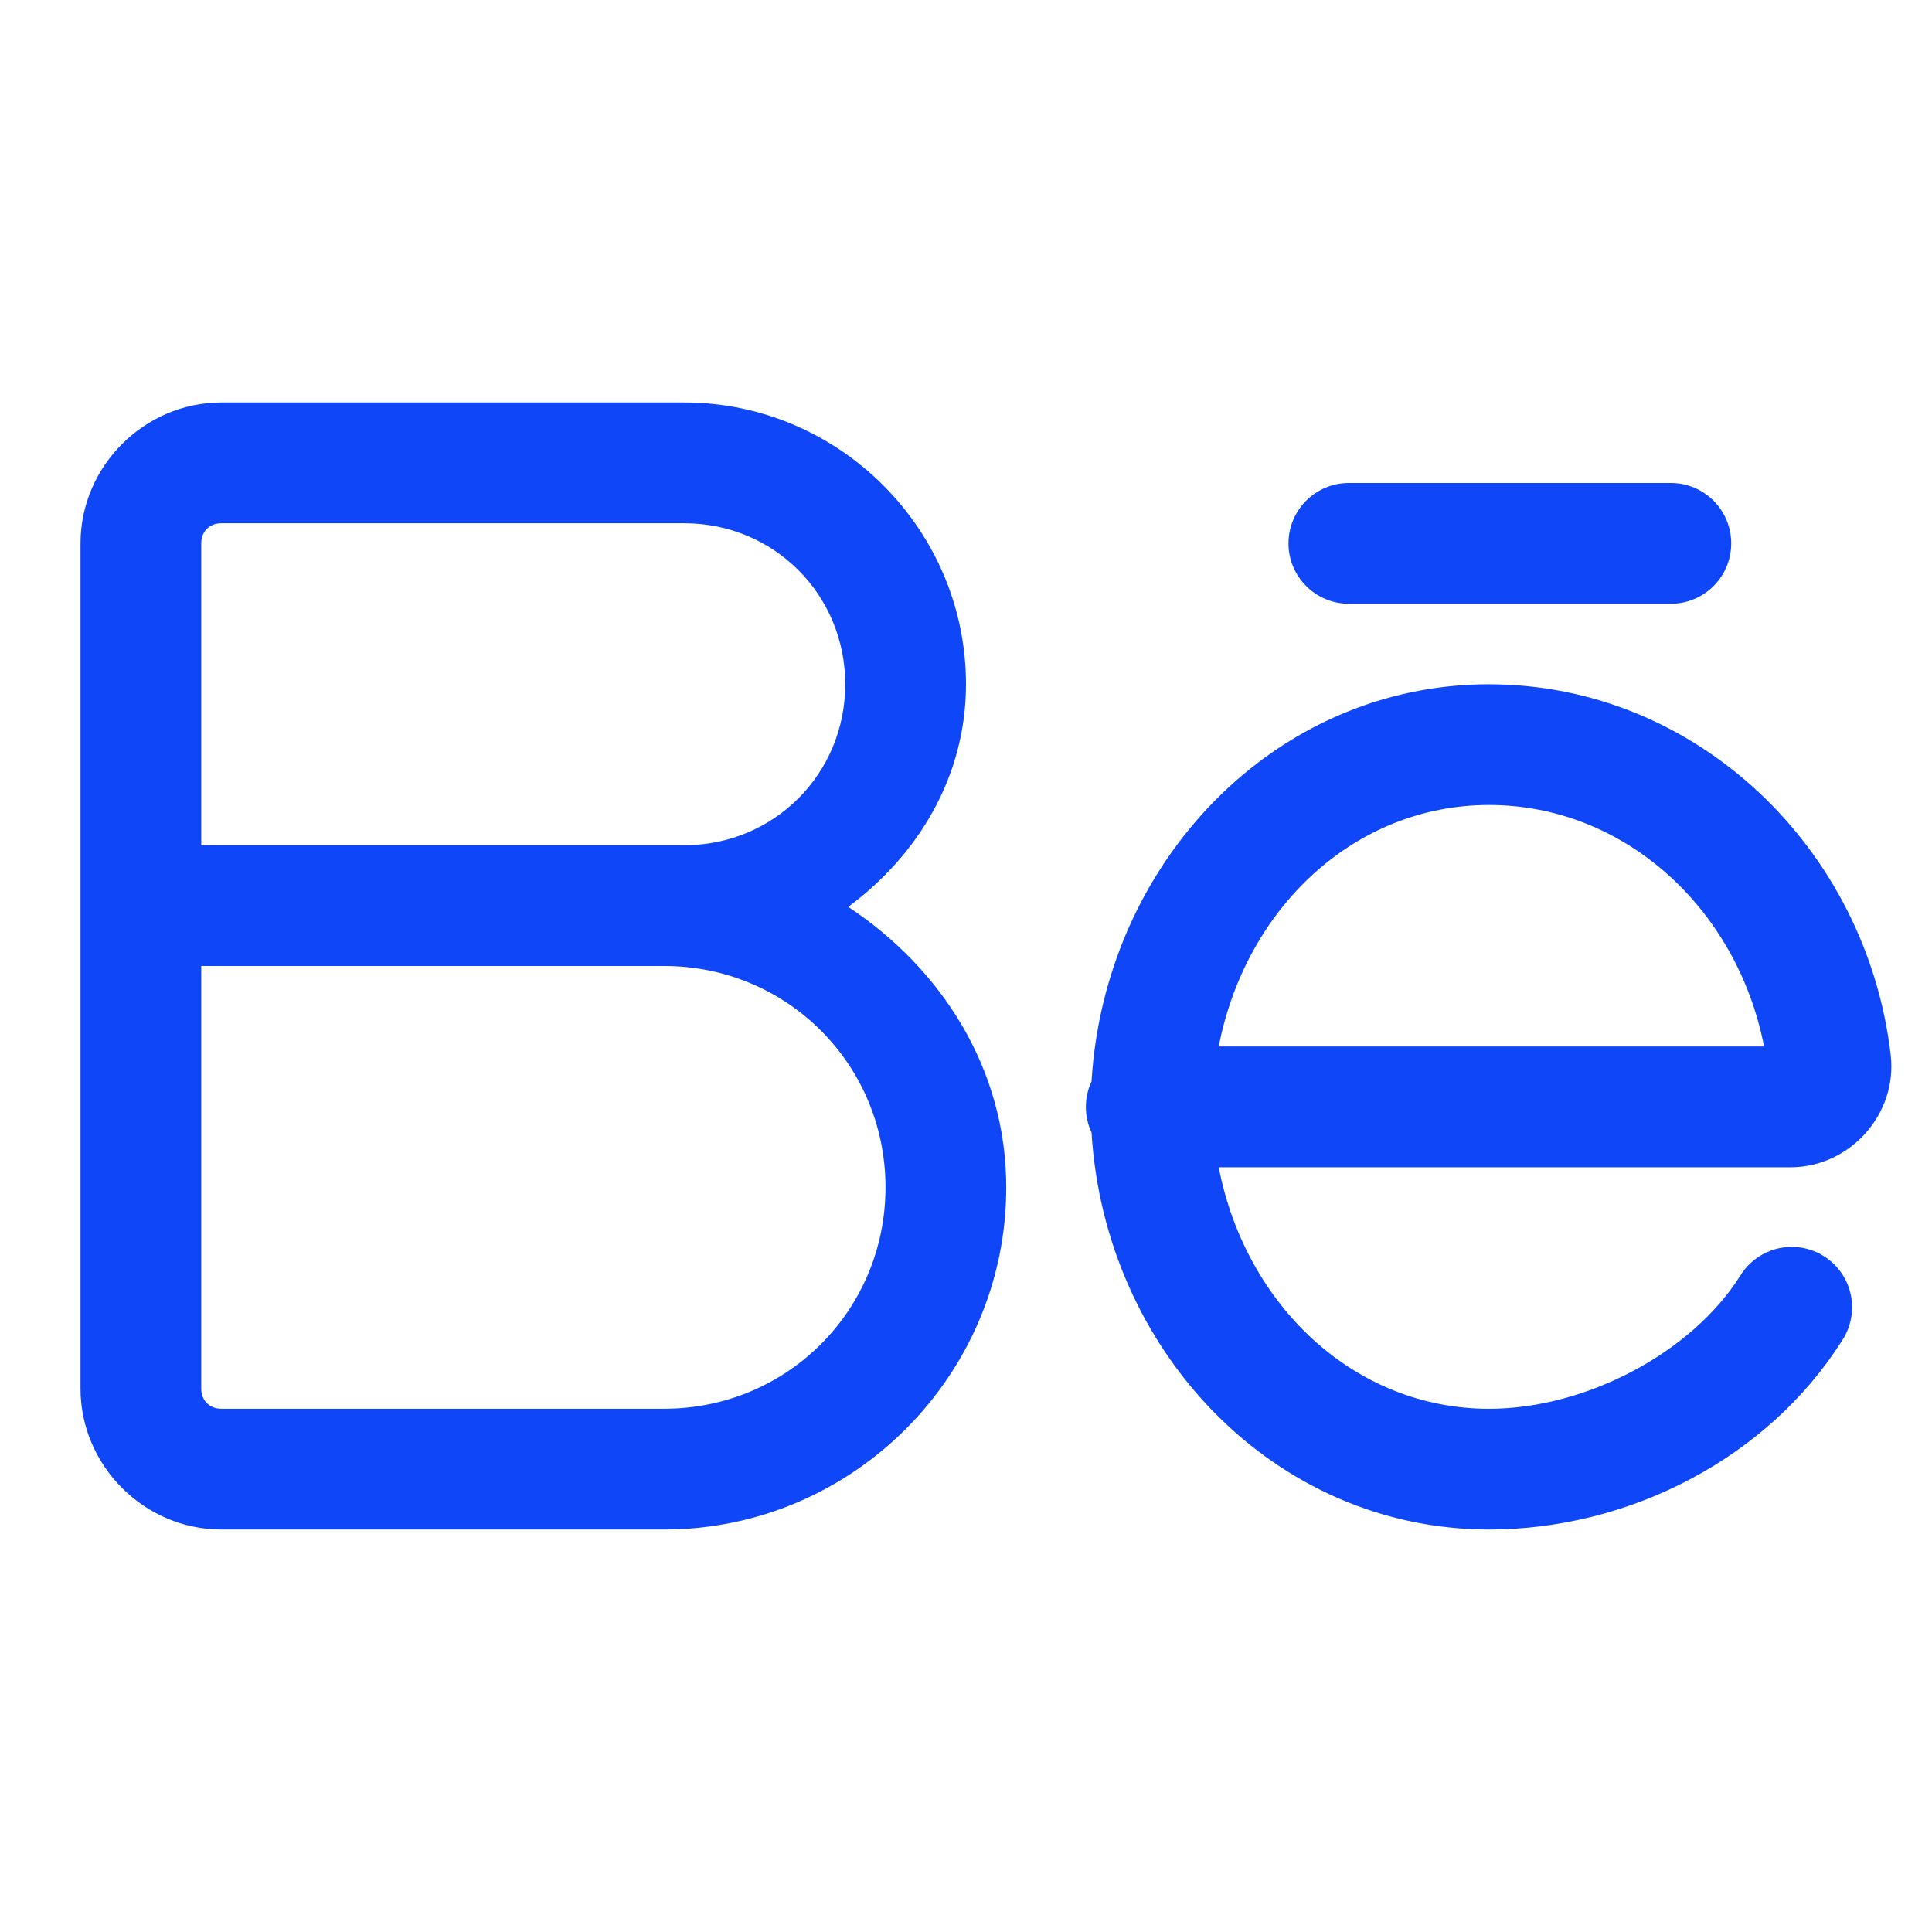
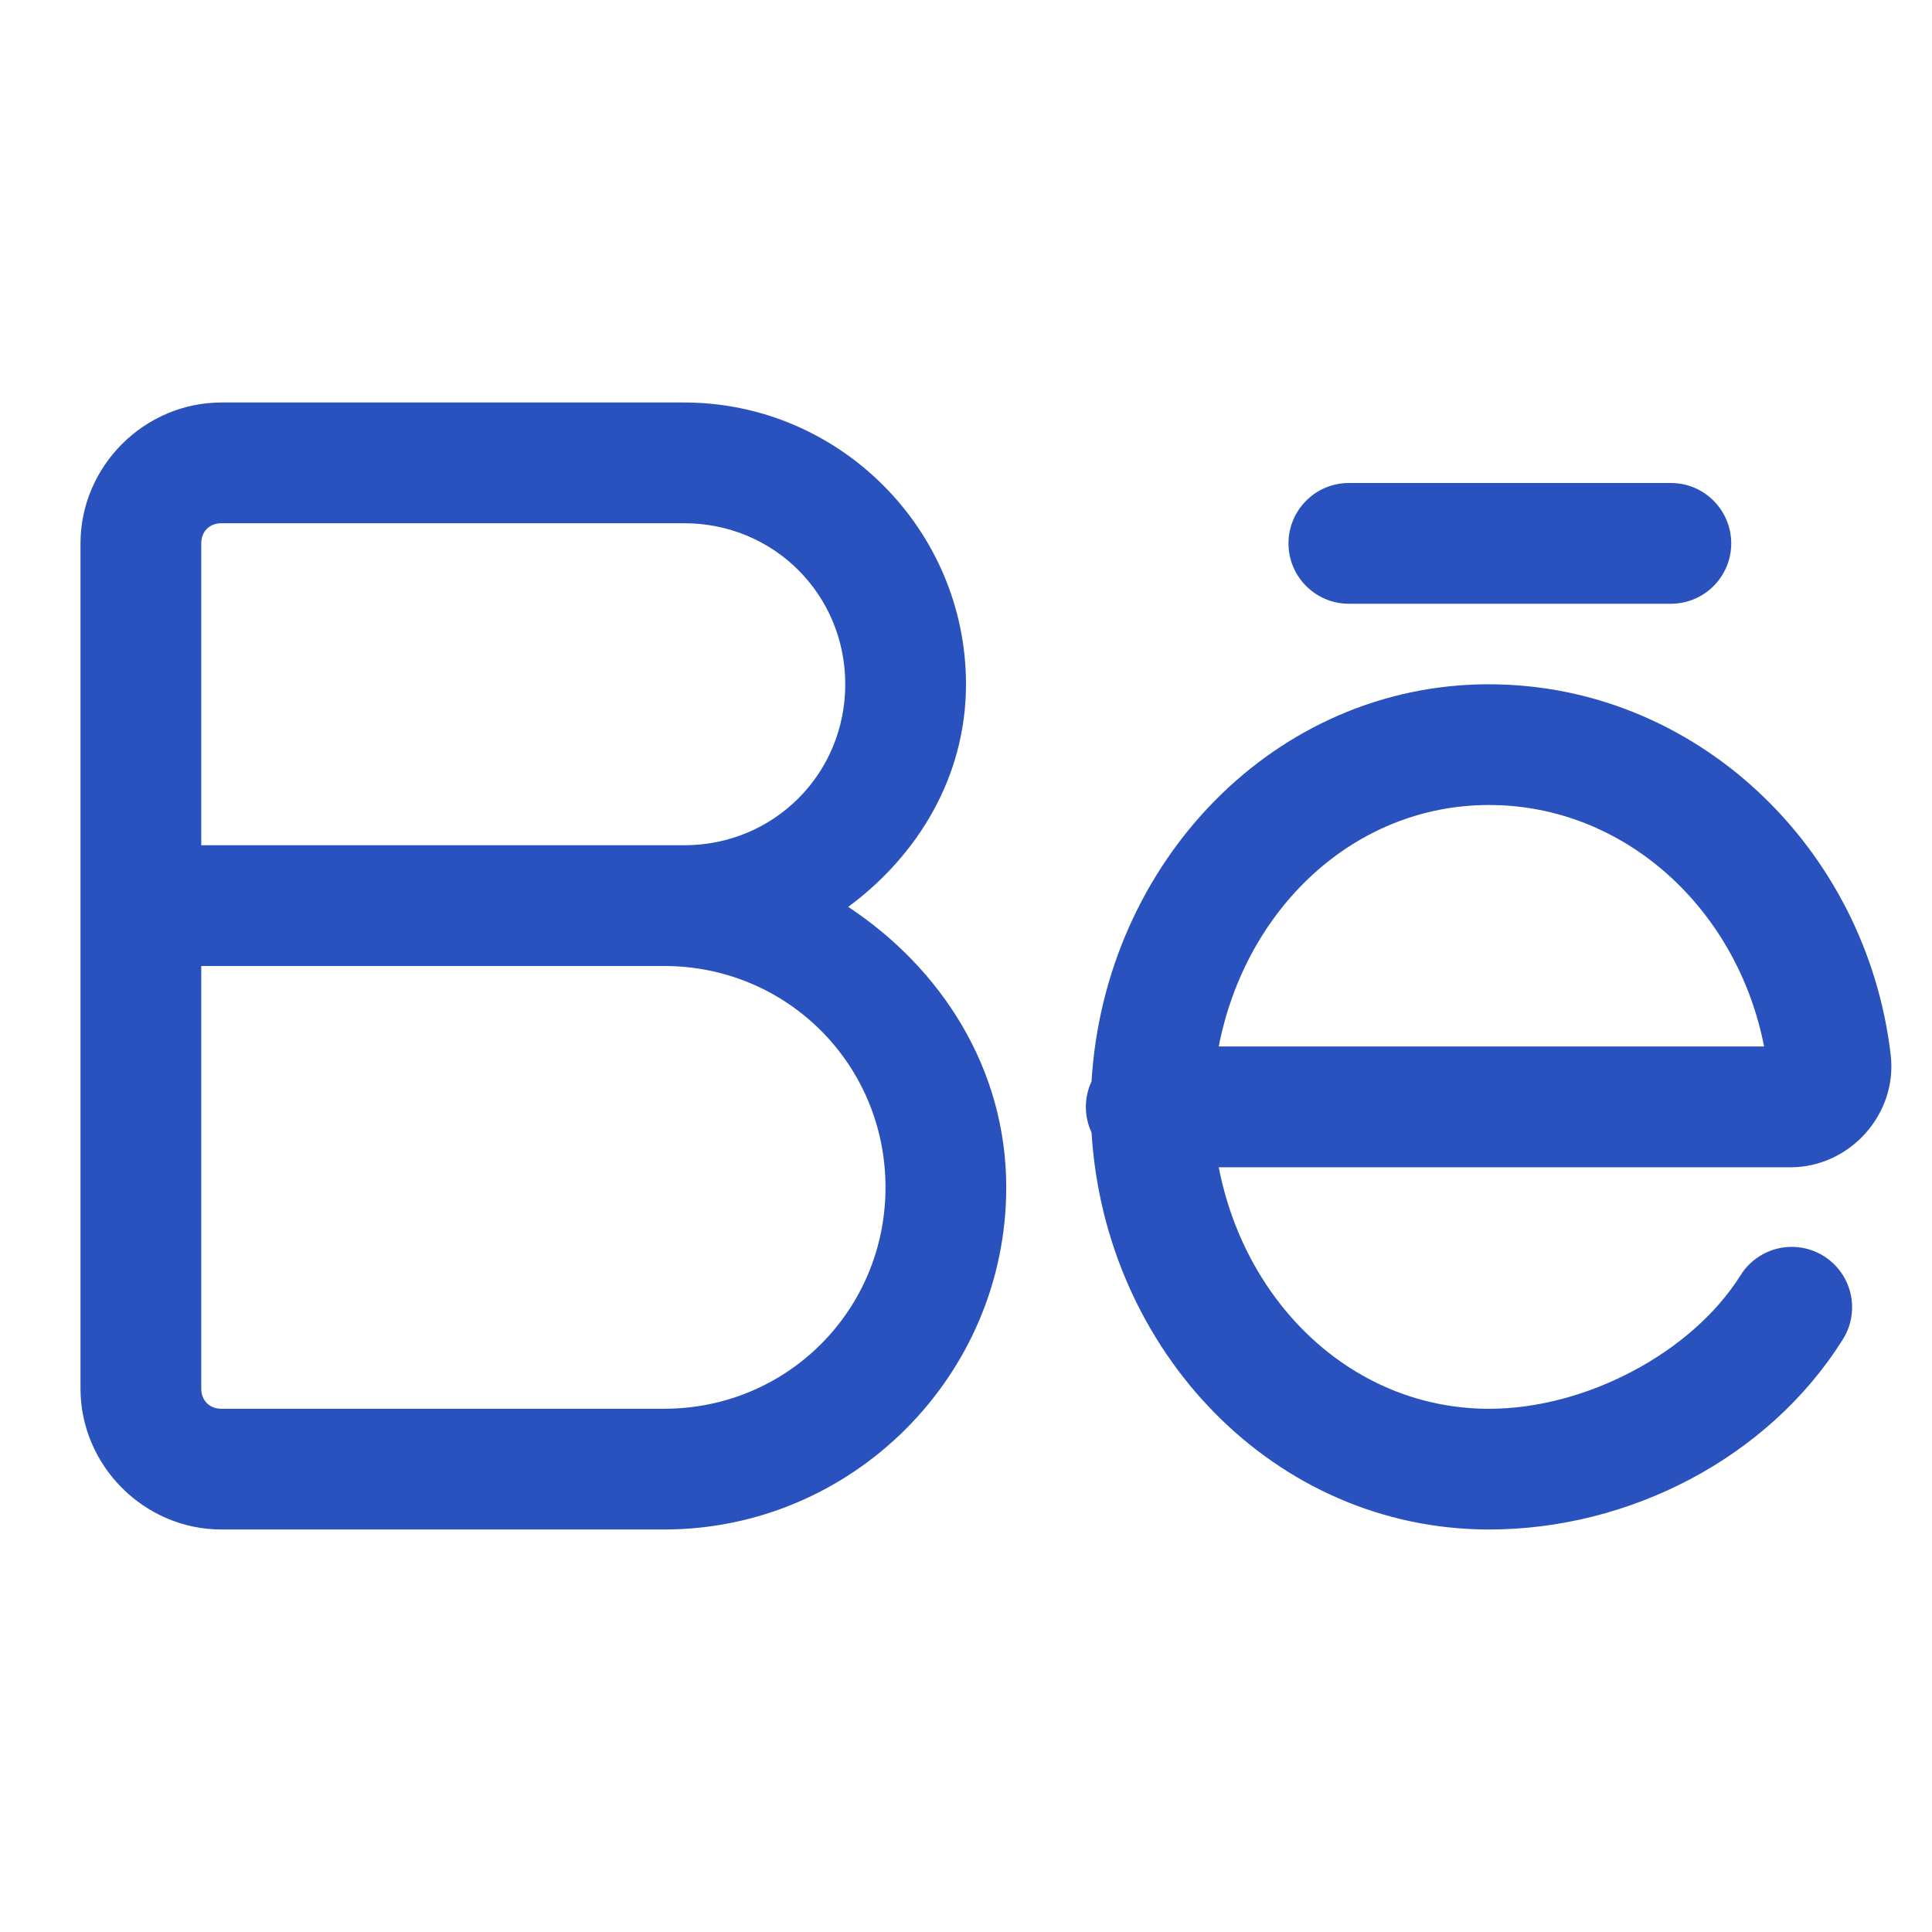
<svg xmlns="http://www.w3.org/2000/svg" x="0px" y="0px" width="30" height="30" viewBox="0,0,256,256">
-   <g fill="#0f47f8" fill-rule="nonzero" stroke="none" stroke-width="1" stroke-linecap="butt" stroke-linejoin="miter" stroke-miterlimit="10" stroke-dasharray="" stroke-dashoffset="0" font-family="none" font-weight="none" font-size="none" text-anchor="none" style="mix-blend-mode: normal">
+   <g fill="#2a52be" fill-rule="nonzero" stroke="none" stroke-width="1" stroke-linecap="butt" stroke-linejoin="miter" stroke-miterlimit="10" stroke-dasharray="" stroke-dashoffset="0" font-family="none" font-weight="none" font-size="none" text-anchor="none" style="mix-blend-mode: normal">
    <g transform="scale(5.33333,5.33333)">
      <path d="M5.5,10c-1.915,0 -3.5,1.585 -3.5,3.5v9v12c0,1.915 1.585,3.5 3.5,3.5h11c4.677,0 8.5,-3.823 8.5,-8.5c0,-2.957 -1.62,-5.445 -3.926,-6.969c1.727,-1.278 2.926,-3.231 2.926,-5.531c0,-3.848 -3.152,-7 -7,-7zM33.512,12c-0.828,0 -1.5,0.672 -1.5,1.5c0,0.828 0.672,1.5 1.5,1.5h8c0.829,0 1.5,-0.672 1.5,-1.5c0,-0.828 -0.672,-1.5 -1.5,-1.5zM5.5,13h11.5c2.228,0 4,1.772 4,4c0,2.228 -1.772,4 -4,4h-0.5h-11.5v-7.5c0,-0.295 0.205,-0.5 0.5,-0.5zM36.996,17c-5.337,0 -9.549,4.433 -9.877,9.867c-0.188,0.402 -0.188,0.867 0,1.27c0.33,5.433 4.542,9.863 9.877,9.863c3.485,0 6.926,-1.773 8.771,-4.695c0.299,-0.453 0.33,-1.033 0.081,-1.515c-0.249,-0.482 -0.74,-0.793 -1.282,-0.811c-0.543,-0.018 -1.053,0.258 -1.334,0.723c-1.203,1.904 -3.827,3.299 -6.236,3.299c-3.347,0 -6.049,-2.566 -6.717,-6h14.205c1.472,0 2.663,-1.318 2.49,-2.791v-0.002c-0.603,-5.155 -4.848,-9.207 -9.979,-9.207zM36.996,20c3.355,0 6.163,2.565 6.832,6h-13.549c0.668,-3.434 3.369,-6 6.717,-6zM5,24h11.5c3.055,0 5.5,2.445 5.5,5.5c0,3.055 -2.445,5.5 -5.5,5.5h-11c-0.295,0 -0.5,-0.205 -0.5,-0.5z" />
    </g>
  </g>
</svg>
